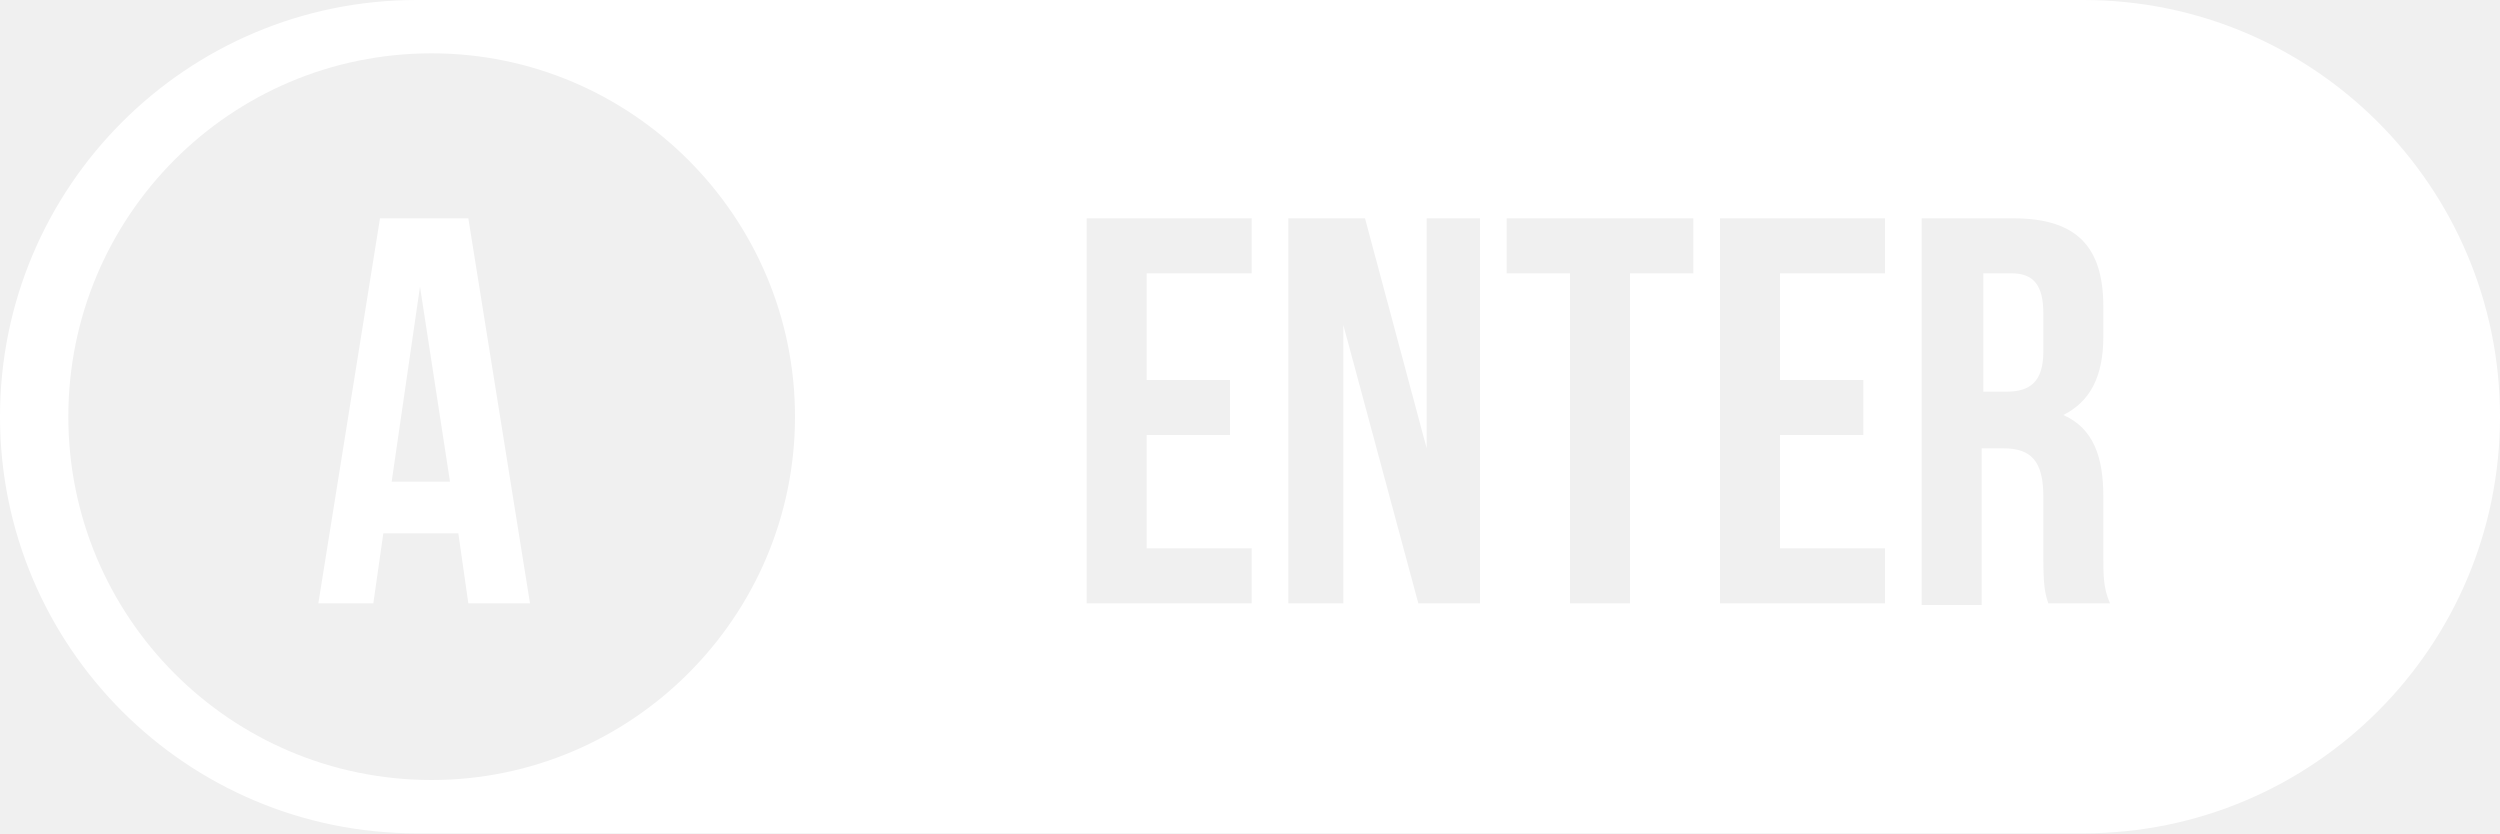
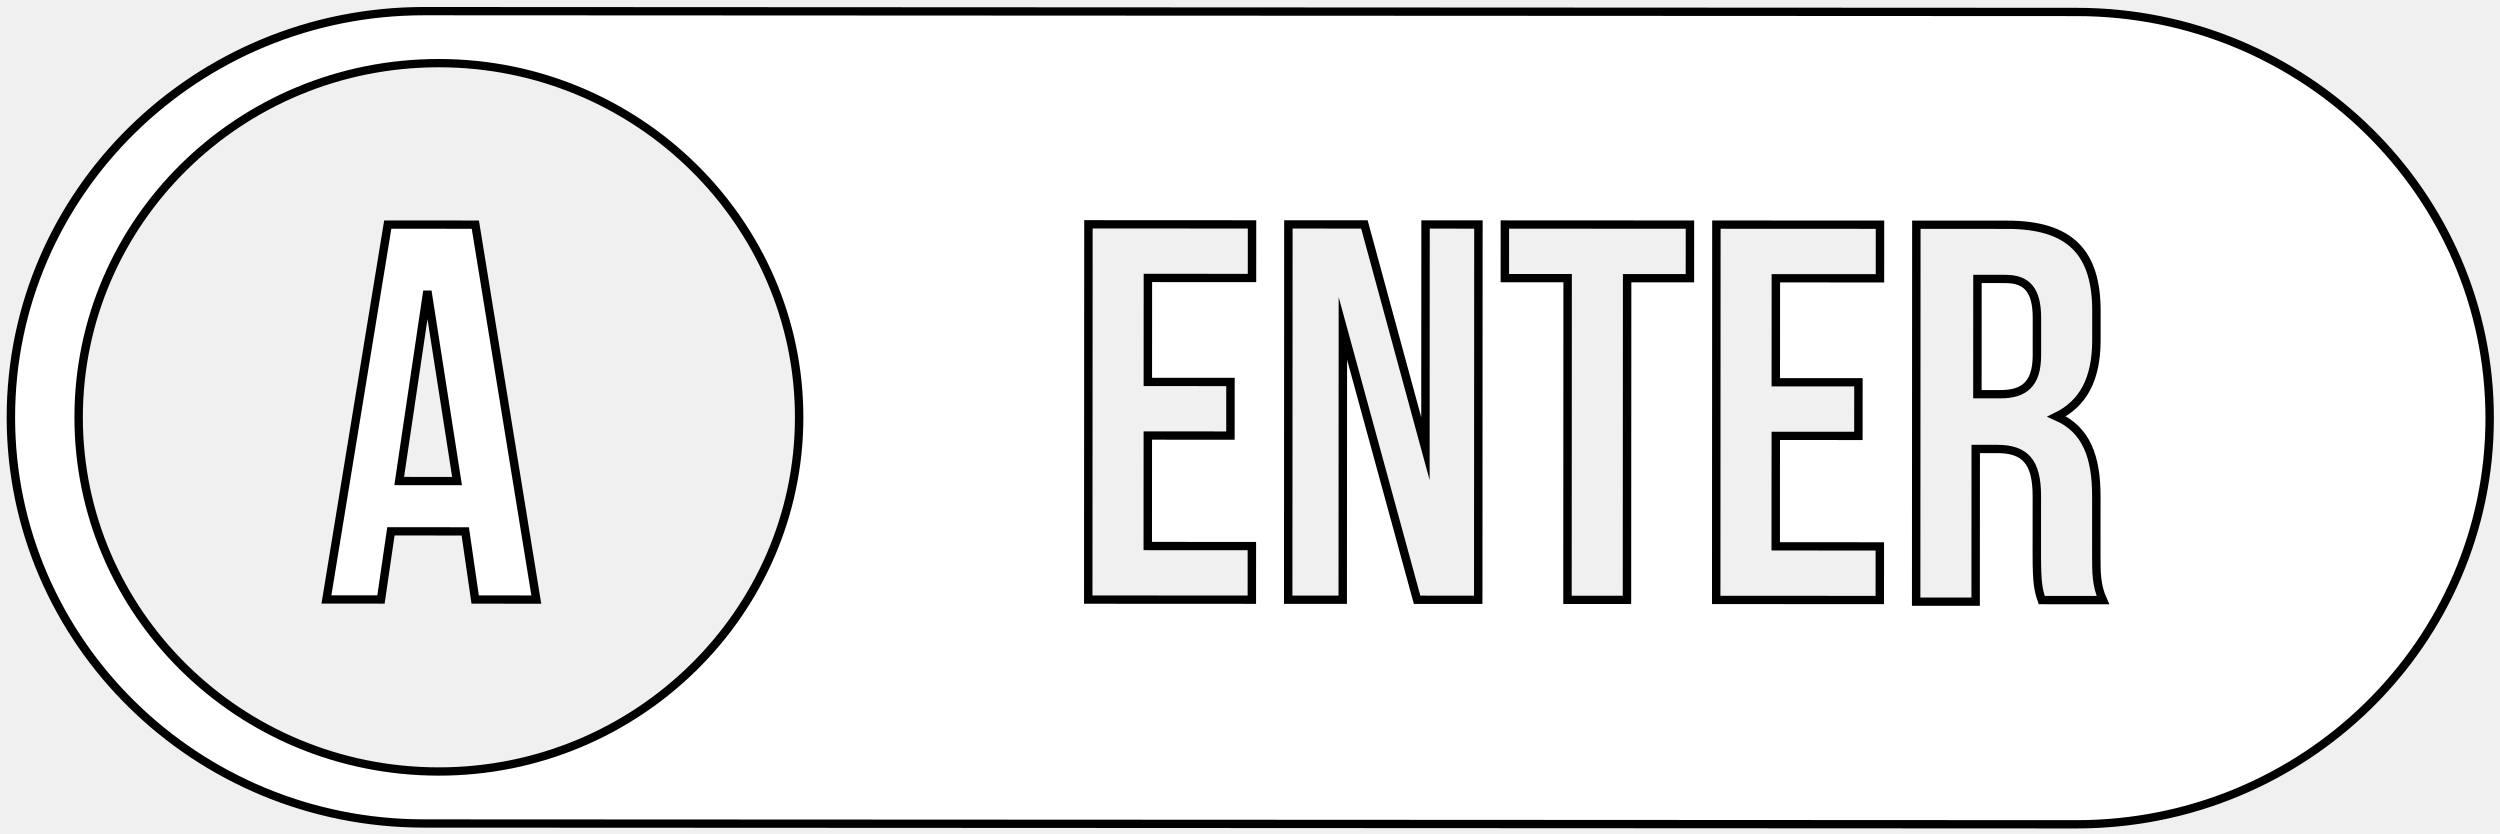
- <svg xmlns="http://www.w3.org/2000/svg" version="1.0" id="Capa_1" x="0px" y="0px" width="150px" height="50px" viewBox="0 0 150 50" enable-background="new 0 0 150 50" xml:space="preserve">
-   <g>
-     <path fill="#FFFFFF" d="M22.8,13.1l-3.7,23.1h3.3L23,32h4.5l0.6,4.2h3.7l-3.7-23.1H22.8z M23.5,28.9l1.7-11.7L27,28.9H23.5z" />
-     <path fill="#FFFFFF" d="M125,0H25C11.2,0,0,11.2,0,25s11.2,25,25,25h100c13.8,0,25-11.2,25-25S138.8,0,125,0z M25.9,46.8   C13.8,46.8,4.1,37,4.1,25S13.8,3.2,25.9,3.2c12,0,21.8,9.8,21.8,21.8S37.9,46.8,25.9,46.8z M75.1,16.4h-6.3v6.4h5v3.3h-5v6.8h6.3   v3.3h-9.9V13.1h9.9V16.4z M88.8,36.2h-3.7l-4.5-16.7v16.7h-3.3V13.1h4.6l3.7,13.8V13.1h3.2C88.8,13.1,88.8,36.2,88.8,36.2z    M101.6,16.4h-3.8v19.8h-3.6V16.4h-3.8v-3.3h11.2L101.6,16.4L101.6,16.4z M113.1,16.4h-6.3v6.4h5v3.3h-5v6.8h6.3v3.3h-9.9V13.1h9.9   V16.4z M122.9,36.2c-0.2-0.6-0.3-1-0.3-2.8v-3.6c0-2.1-0.7-2.9-2.4-2.9h-1.3v9.4h-3.6V13.1h5.5c3.8,0,5.4,1.7,5.4,5.3v1.8   c0,2.4-0.8,3.9-2.4,4.7c1.8,0.8,2.4,2.5,2.4,4.9v3.6c0,1.1,0,1.9,0.4,2.8H122.9z" />
-     <path fill="#FFFFFF" d="M120.7,16.4H119v7.1h1.4c1.4,0,2.2-0.6,2.2-2.4v-2.3C122.6,17.1,122,16.4,120.7,16.4z" />
+ <svg xmlns="http://www.w3.org/2000/svg" width="100%" height="100%" viewBox="0 0 150 50" version="1.1" xml:space="preserve" style="fill-rule:evenodd;clip-rule:evenodd;stroke-miterlimit:6;">
+   <g transform="matrix(0.991513,0.0004931,-0.000484275,0.973767,0.665478,0.708538)">
+     <path d="M22.8,13.1L19.1,36.2L22.4,36.2L23,32L27.5,32L28.1,36.2L31.8,36.2L28.1,13.1L22.8,13.1ZM23.5,28.9L25.2,17.2L27,28.9L23.5,28.9Z" style="fill:white;fill-rule:nonzero;stroke:black;stroke-width:0.51px;" />
+     <g transform="matrix(1,0,0,1.00108,3.55271e-15,-0.0539411)">
+       <path d="M125,0L25,0C11.2,0 0,11.2 0,25C0,38.8 11.2,50 25,50L125,50C138.8,50 150,38.8 150,25C150,11.2 138.8,0 125,0ZM25.9,46.8C13.8,46.8 4.1,37 4.1,25C4.1,13 13.8,3.2 25.9,3.2C37.9,3.2 47.7,13 47.7,25C47.7,37 37.9,46.8 25.9,46.8ZM75.1,16.4L68.8,16.4L68.8,22.8L73.8,22.8L73.8,26.1L68.8,26.1L68.8,32.9L75.1,32.9L75.1,36.2L65.2,36.2L65.2,13.1L75.1,13.1L75.1,16.4ZM88.8,36.2L85.1,36.2L80.6,19.5L80.6,36.2L77.3,36.2L77.3,13.1L81.9,13.1L85.6,26.9L85.6,13.1L88.8,13.1L88.8,36.2ZM101.6,16.4L97.8,16.4L97.8,36.2L94.2,36.2L94.2,16.4L90.4,16.4L90.4,13.1L101.6,13.1L101.6,16.4ZM113.1,16.4L106.8,16.4L106.8,22.8L111.8,22.8L111.8,26.1L106.8,26.1L106.8,32.9L113.1,32.9L113.1,36.2L103.2,36.2L103.2,13.1L113.1,13.1L113.1,16.4ZM122.9,36.2C122.7,35.6 122.6,35.2 122.6,33.4L122.6,29.8C122.6,27.7 121.9,26.9 120.2,26.9L118.9,26.9L118.9,36.3L115.3,36.3L115.3,13.1L120.8,13.1C124.6,13.1 126.2,14.8 126.2,18.4L126.2,20.2C126.2,22.6 125.4,24.1 123.8,24.9C125.6,25.7 126.2,27.4 126.2,29.8L126.2,33.4C126.2,34.5 126.2,35.3 126.6,36.2L122.9,36.2Z" style="fill:white;fill-rule:nonzero;stroke:black;stroke-width:0.51px;stroke-miterlimit:8;" />
+     </g>
+     <path d="M120.7,16.4L119,16.4L119,23.5L120.4,23.5C121.8,23.5 122.6,22.9 122.6,21.1L122.6,18.8C122.6,17.1 122,16.4 120.7,16.4Z" style="fill:white;fill-rule:nonzero;stroke:black;stroke-width:0.51px;stroke-miterlimit:8;" />
  </g>
</svg>
